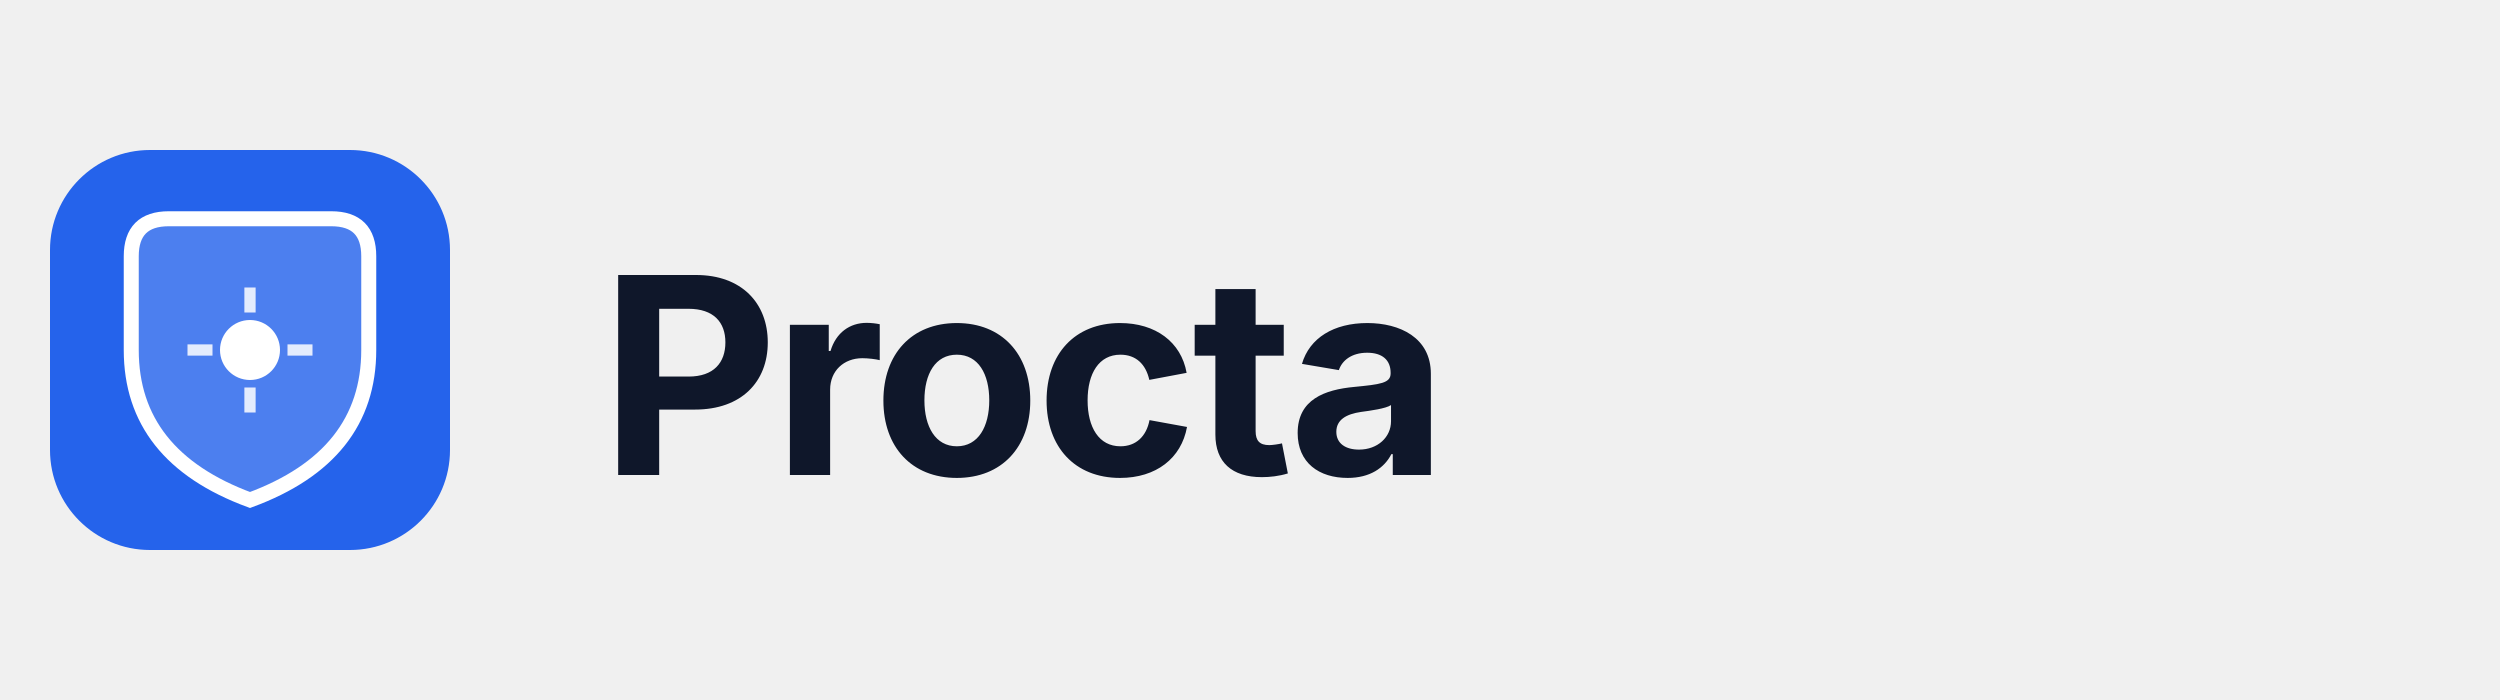
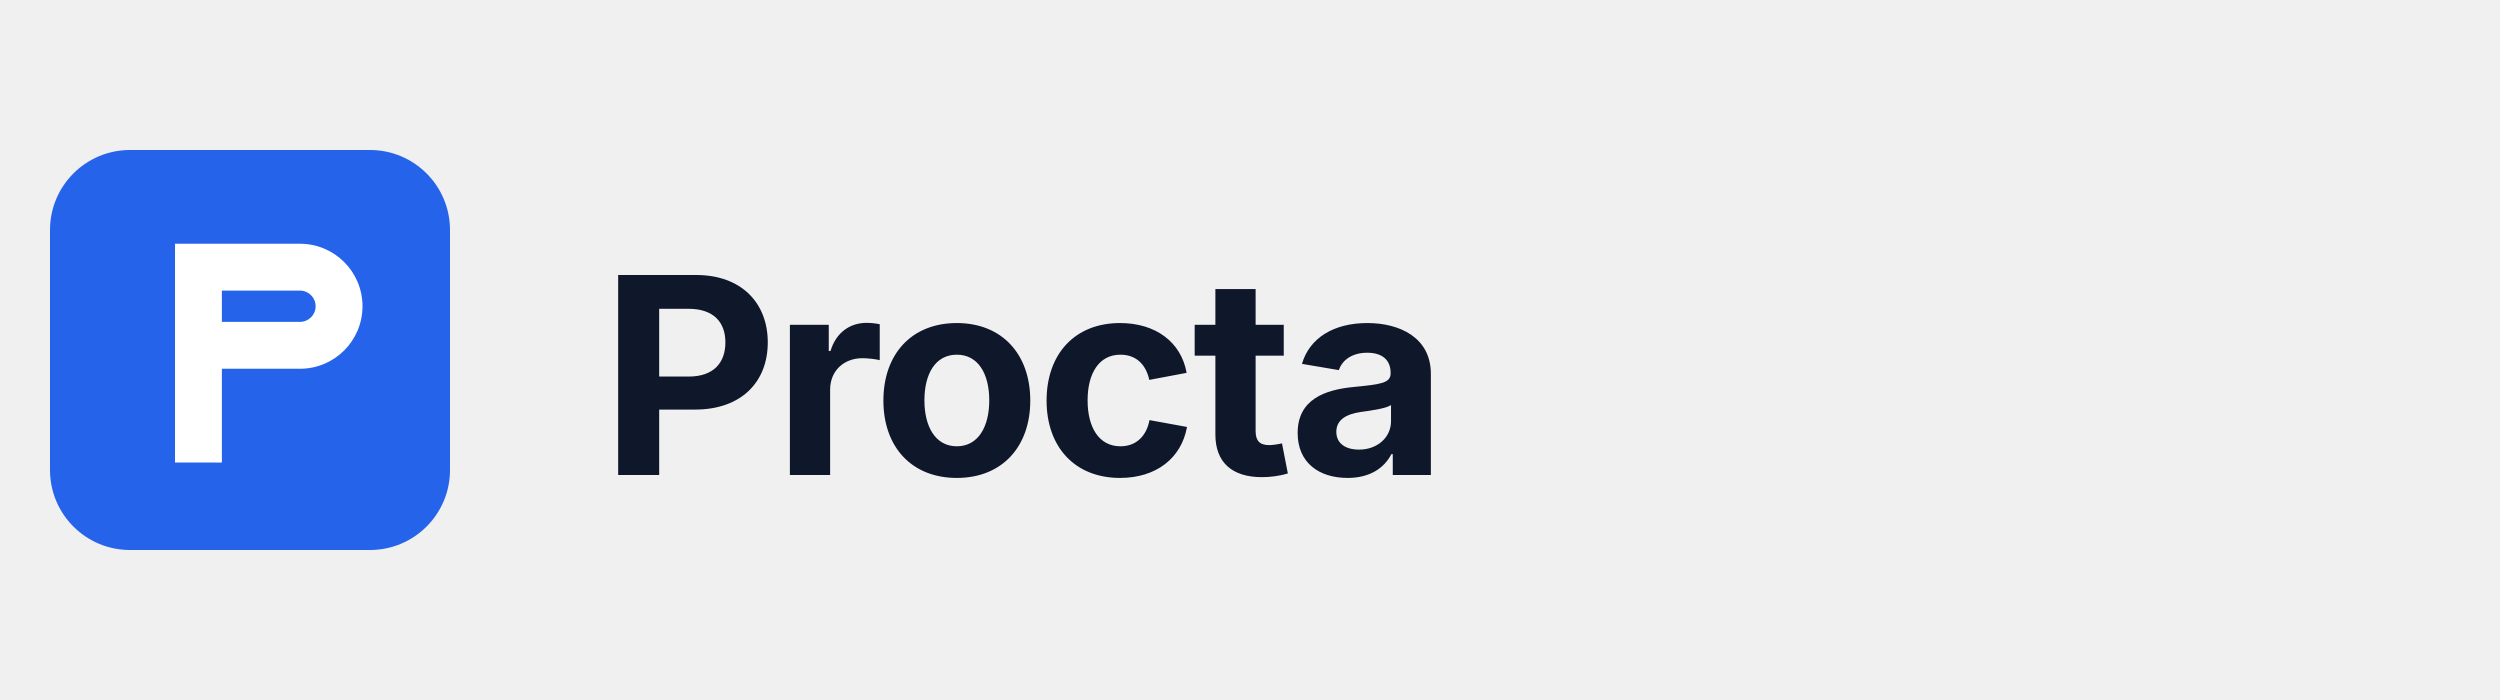
<svg xmlns="http://www.w3.org/2000/svg" viewBox="0 0 200 56" fill="none" role="img" aria-label="Procta">
-   <rect x="4" y="12" width="32" height="32" rx="8" fill="#2563eb" />
-   <g transform="translate(4 12) scale(0.5)">
-     <path d="M19 11 L45 11 Q51 11 51 17 L51 32 Q51 49 32 56 Q13 49 13 32 L13 17 Q13 11 19 11 Z" fill="#ffffff" fill-opacity="0.18" stroke="#ffffff" stroke-width="2.4" />
-     <circle cx="32" cy="32" r="4.8" fill="#ffffff" />
-     <line x1="32" y1="22" x2="32" y2="26" stroke="#ffffff" stroke-width="1.8" stroke-opacity="0.85" />
-     <line x1="32" y1="38" x2="32" y2="42" stroke="#ffffff" stroke-width="1.8" stroke-opacity="0.85" />
-     <line x1="22" y1="32" x2="26" y2="32" stroke="#ffffff" stroke-width="1.8" stroke-opacity="0.85" />
-     <line x1="38" y1="32" x2="42" y2="32" stroke="#ffffff" stroke-width="1.8" stroke-opacity="0.85" />
+   <rect x="4" y="12" width="32" height="32" rx="6.4" fill="#2563eb" />
+   <g transform="translate(4 12) scale(0.0625)">
+     <path d="M160 120H320C364.183 120 400 155.817 400 200V200C400 244.183 364.183 280 320 280H220V400H160V120ZM220 180V220H320C331.046 220 340 211.046 340 200V200C340 188.954 331.046 180 320 180H220Z" fill="#ffffff" />
  </g>
  <text x="48" y="38" font-family="'IBM Plex Sans', system-ui, -apple-system, BlinkMacSystemFont, 'Segoe UI', sans-serif" font-size="22" font-weight="700" letter-spacing="-0.02em" fill="#0f172a">Procta</text>
</svg>
